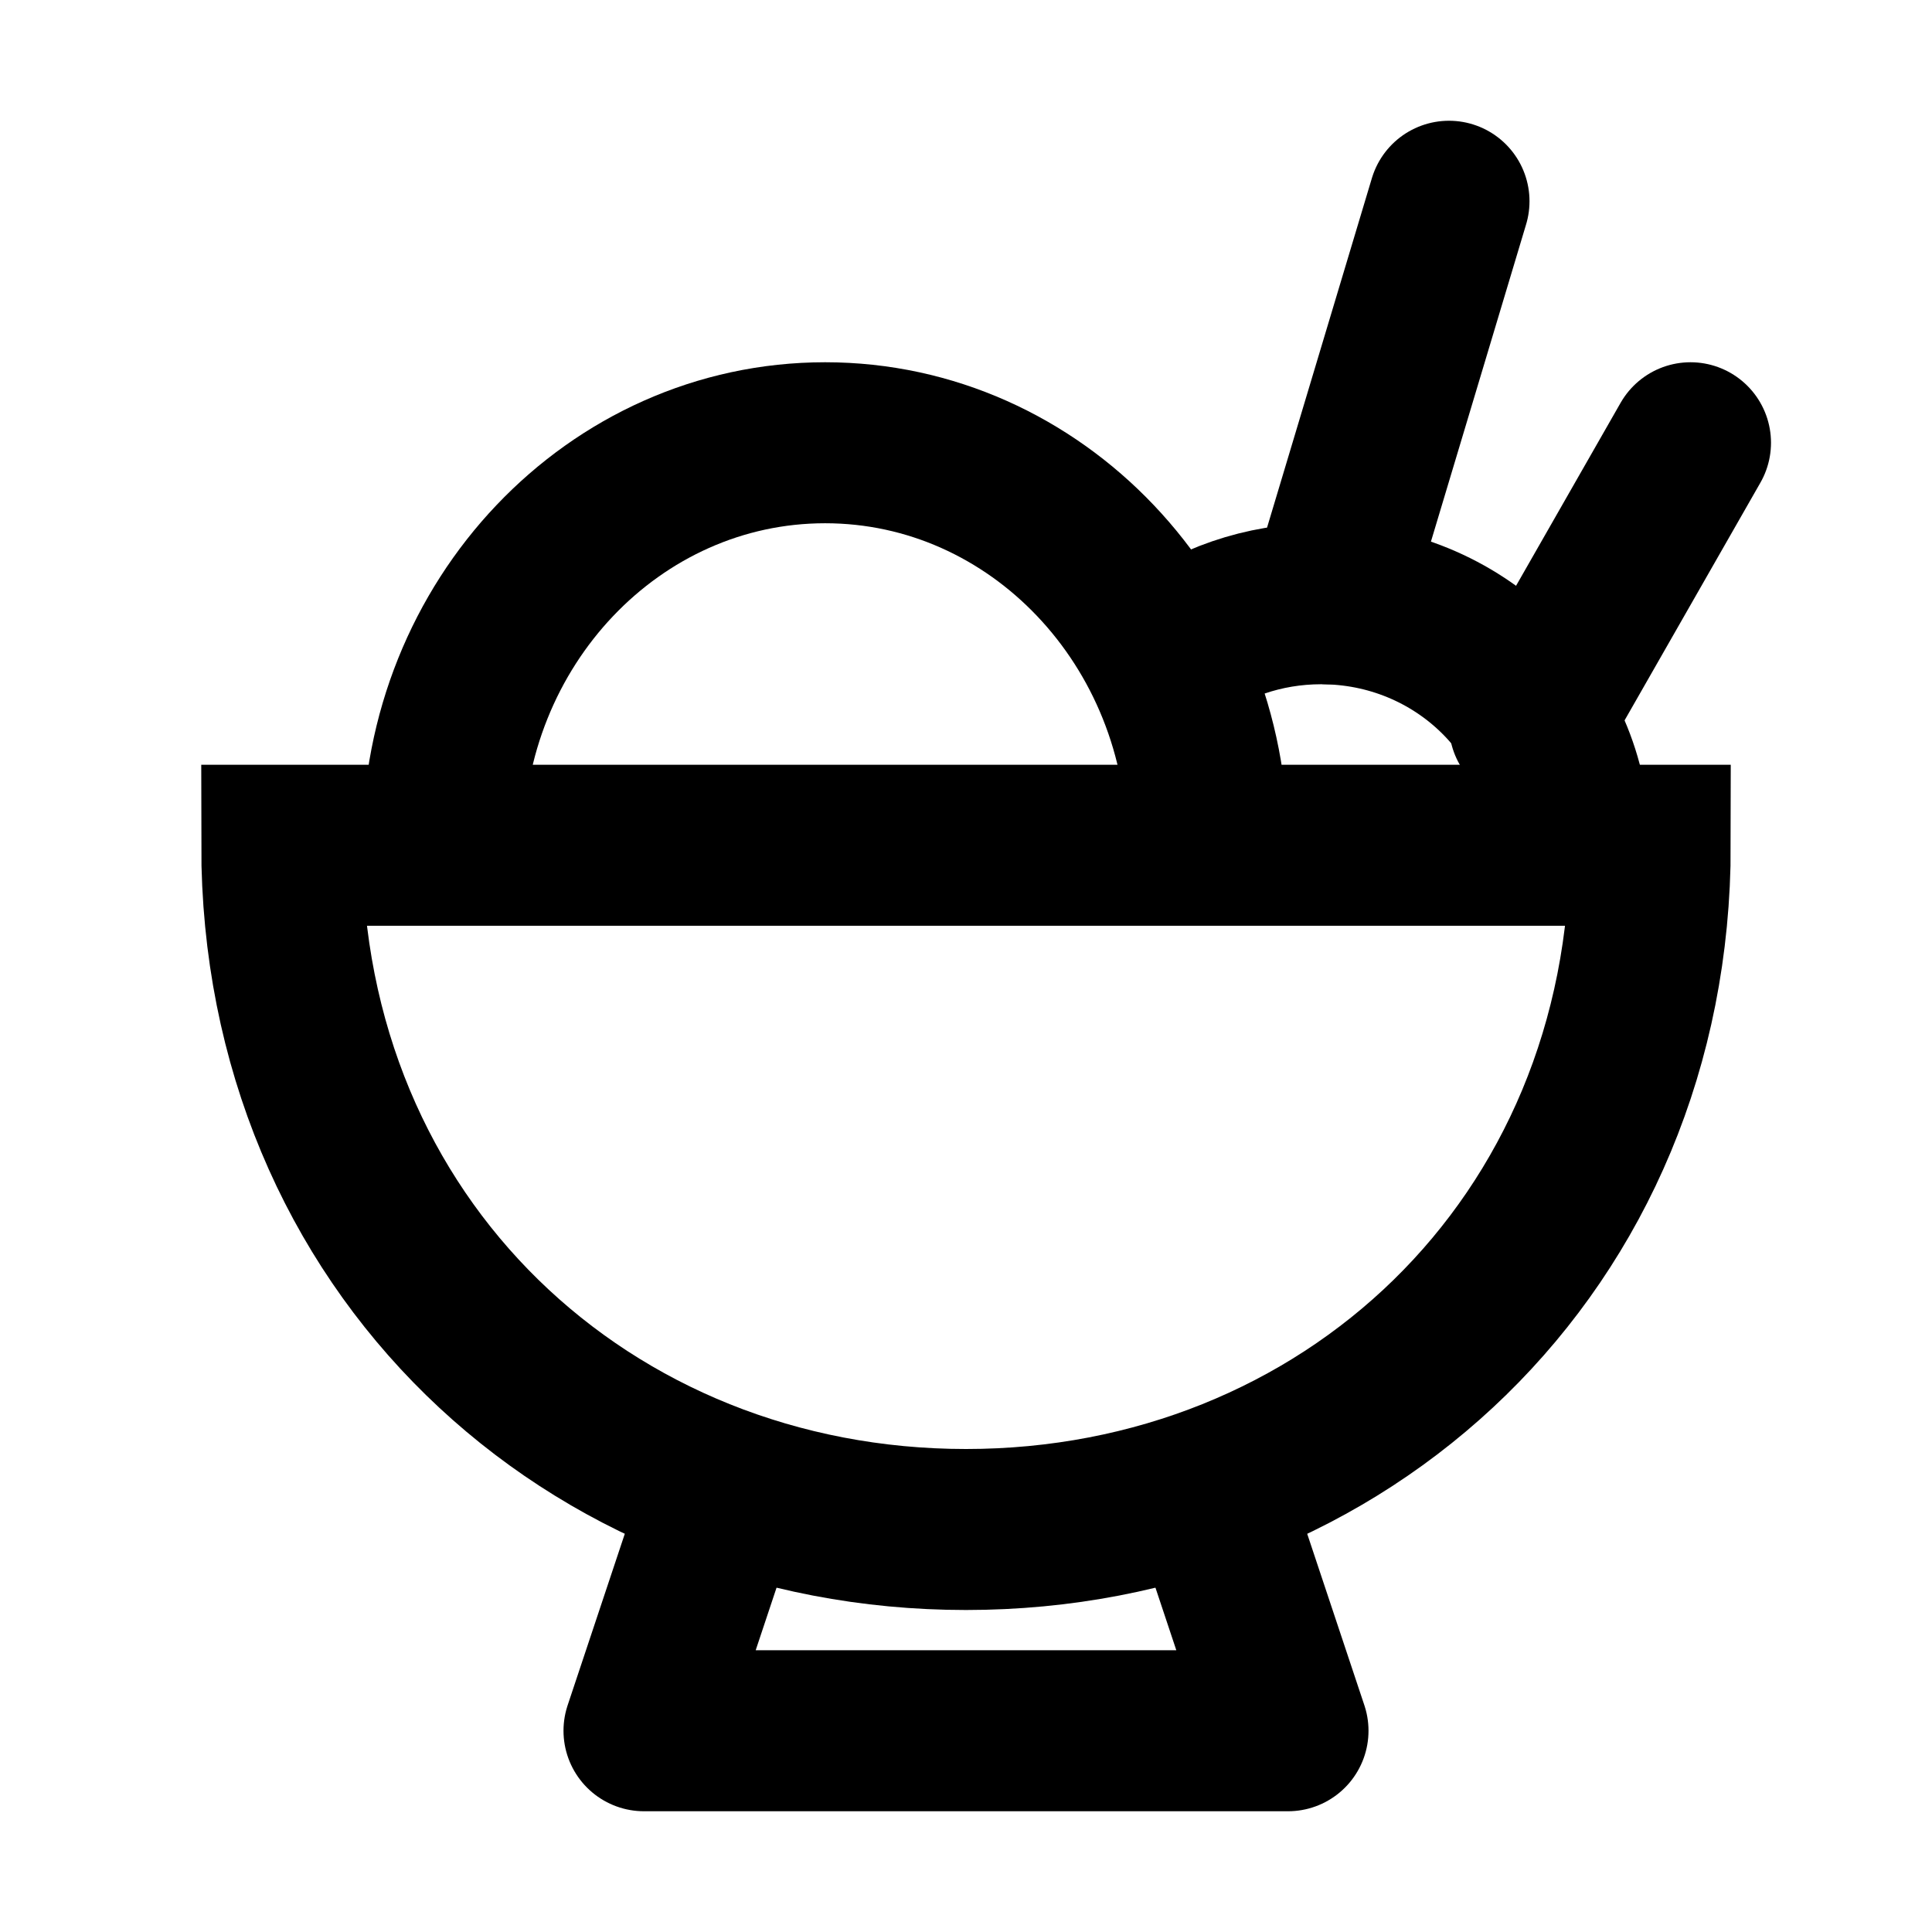
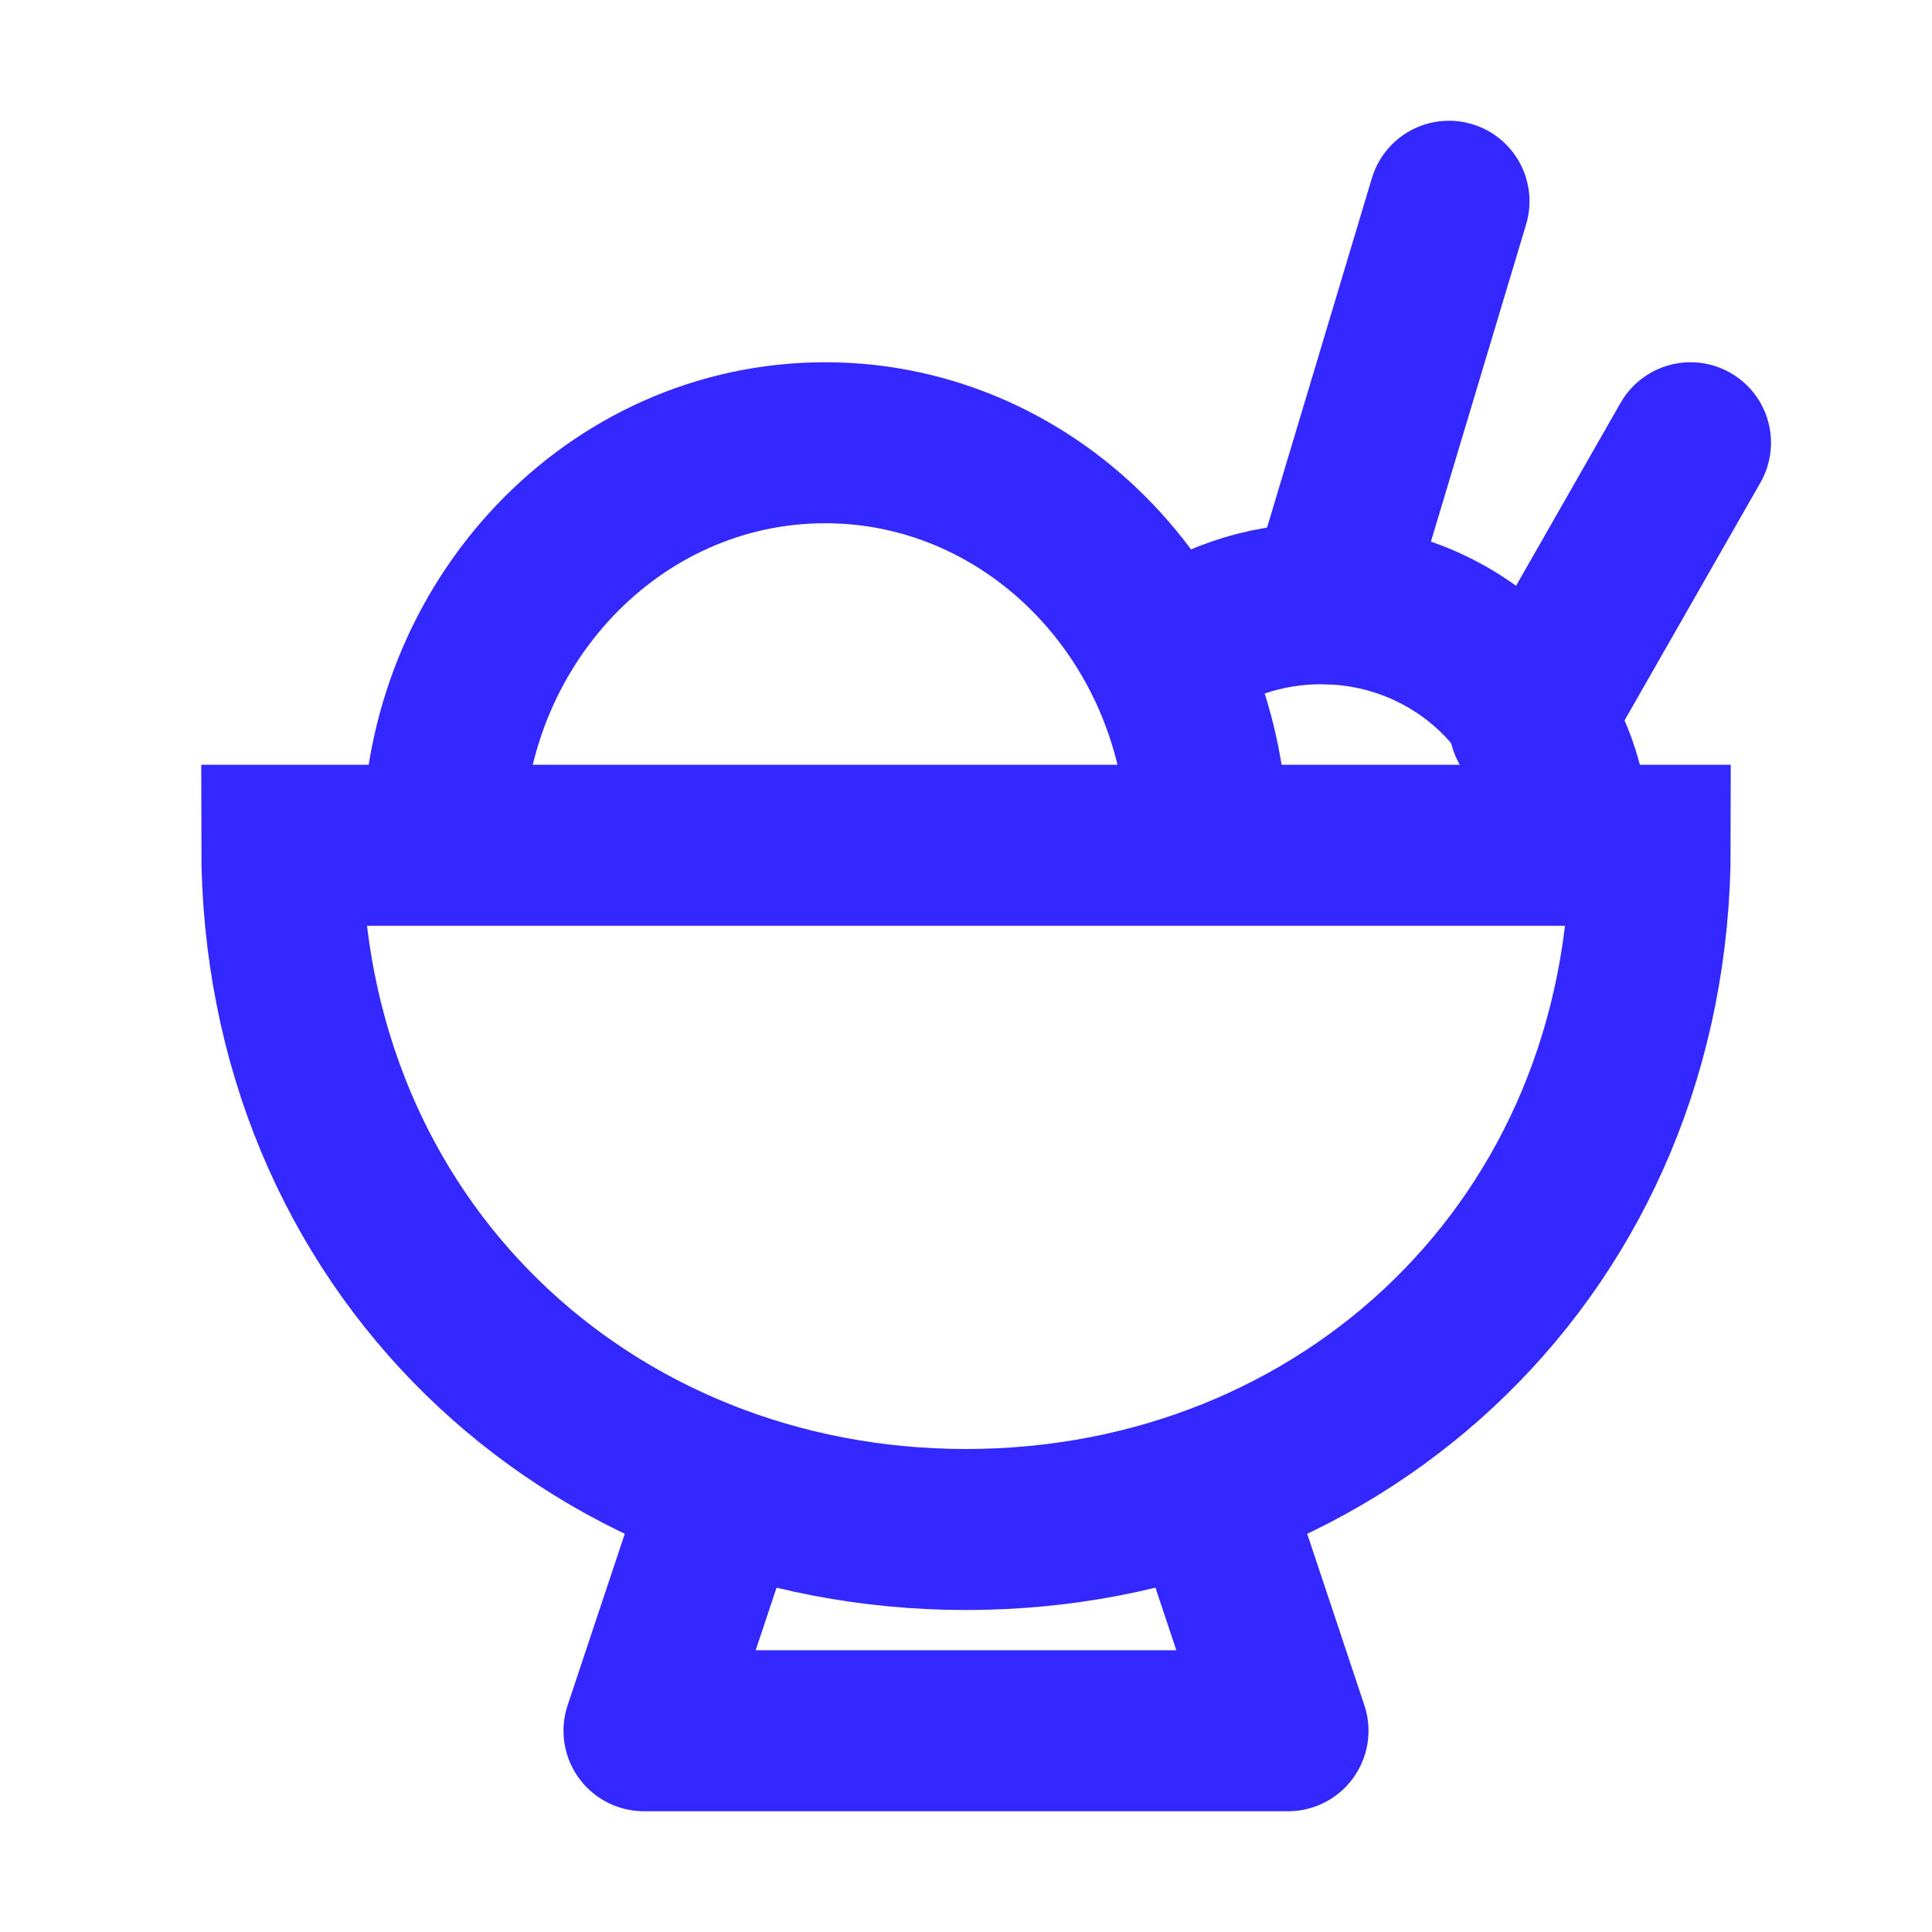
- <svg xmlns="http://www.w3.org/2000/svg" viewBox="0 0 24 24" width="24" height="24" fill="none">
-   <rect id="icon-park-outline:rice" width="24" height="24" x="0" y="0" fill="rgb(255,255,255)" fill-opacity="0" />
-   <g id="Group">
-     <path id="Vector" d="M20.5 10.5L3.5 10.5C3.5 15.47 7.306 19 12 19C16.695 19 20.5 15.47 20.5 10.5ZM15 10.5C15 7.739 12.873 5.5 10.25 5.5C7.627 5.5 5.5 7.739 5.5 10.5" fill-rule="nonzero" stroke="rgb(0,0,0)" stroke-width="2" />
-     <path id="Vector" d="M19.5 10.5C19.5 8.843 18.117 7.5 16.411 7.5C15.69 7.5 15.026 7.74 14.5 8.143" fill-rule="nonzero" stroke="rgb(0,0,0)" stroke-width="2" />
-     <path id="Vector" d="M16.5 7.5L18 2.5M19 9L21 5.5" fill-rule="nonzero" stroke="rgb(0,0,0)" stroke-linecap="round" stroke-width="2" />
-     <path id="Vector" d="M9 18.5L8 21.5L16 21.5L15 18.5" fill-rule="nonzero" stroke="rgb(0,0,0)" stroke-linecap="round" stroke-linejoin="round" stroke-width="2" />
-   </g>
+ <svg xmlns="http://www.w3.org/2000/svg" width="24" height="24" viewBox="0 0 24 24" fill="none">
+   <path d="M15 10.5C15 7.739 12.873 5.5 10.25 5.5C7.627 5.5 5.5 7.739 5.5 10.5M12 19C16.695 19 20.5 15.47 20.5 10.5H3.5C3.5 15.47 7.306 19 12 19Z" stroke="#3328FF" stroke-width="2" />
+   <path d="M19.5 10.5C19.5 8.843 18.117 7.5 16.411 7.5C15.69 7.5 15.026 7.74 14.5 8.143" stroke="#3328FF" stroke-width="2" />
+   <path d="M16.5 7.5L18 2.5M19 9L21 5.5" stroke="#3328FF" stroke-width="2" stroke-linecap="round" />
+   <path d="M9 18.5L8 21.5H16L15 18.5" stroke="#3328FF" stroke-width="2" stroke-linecap="round" stroke-linejoin="round" />
</svg>
